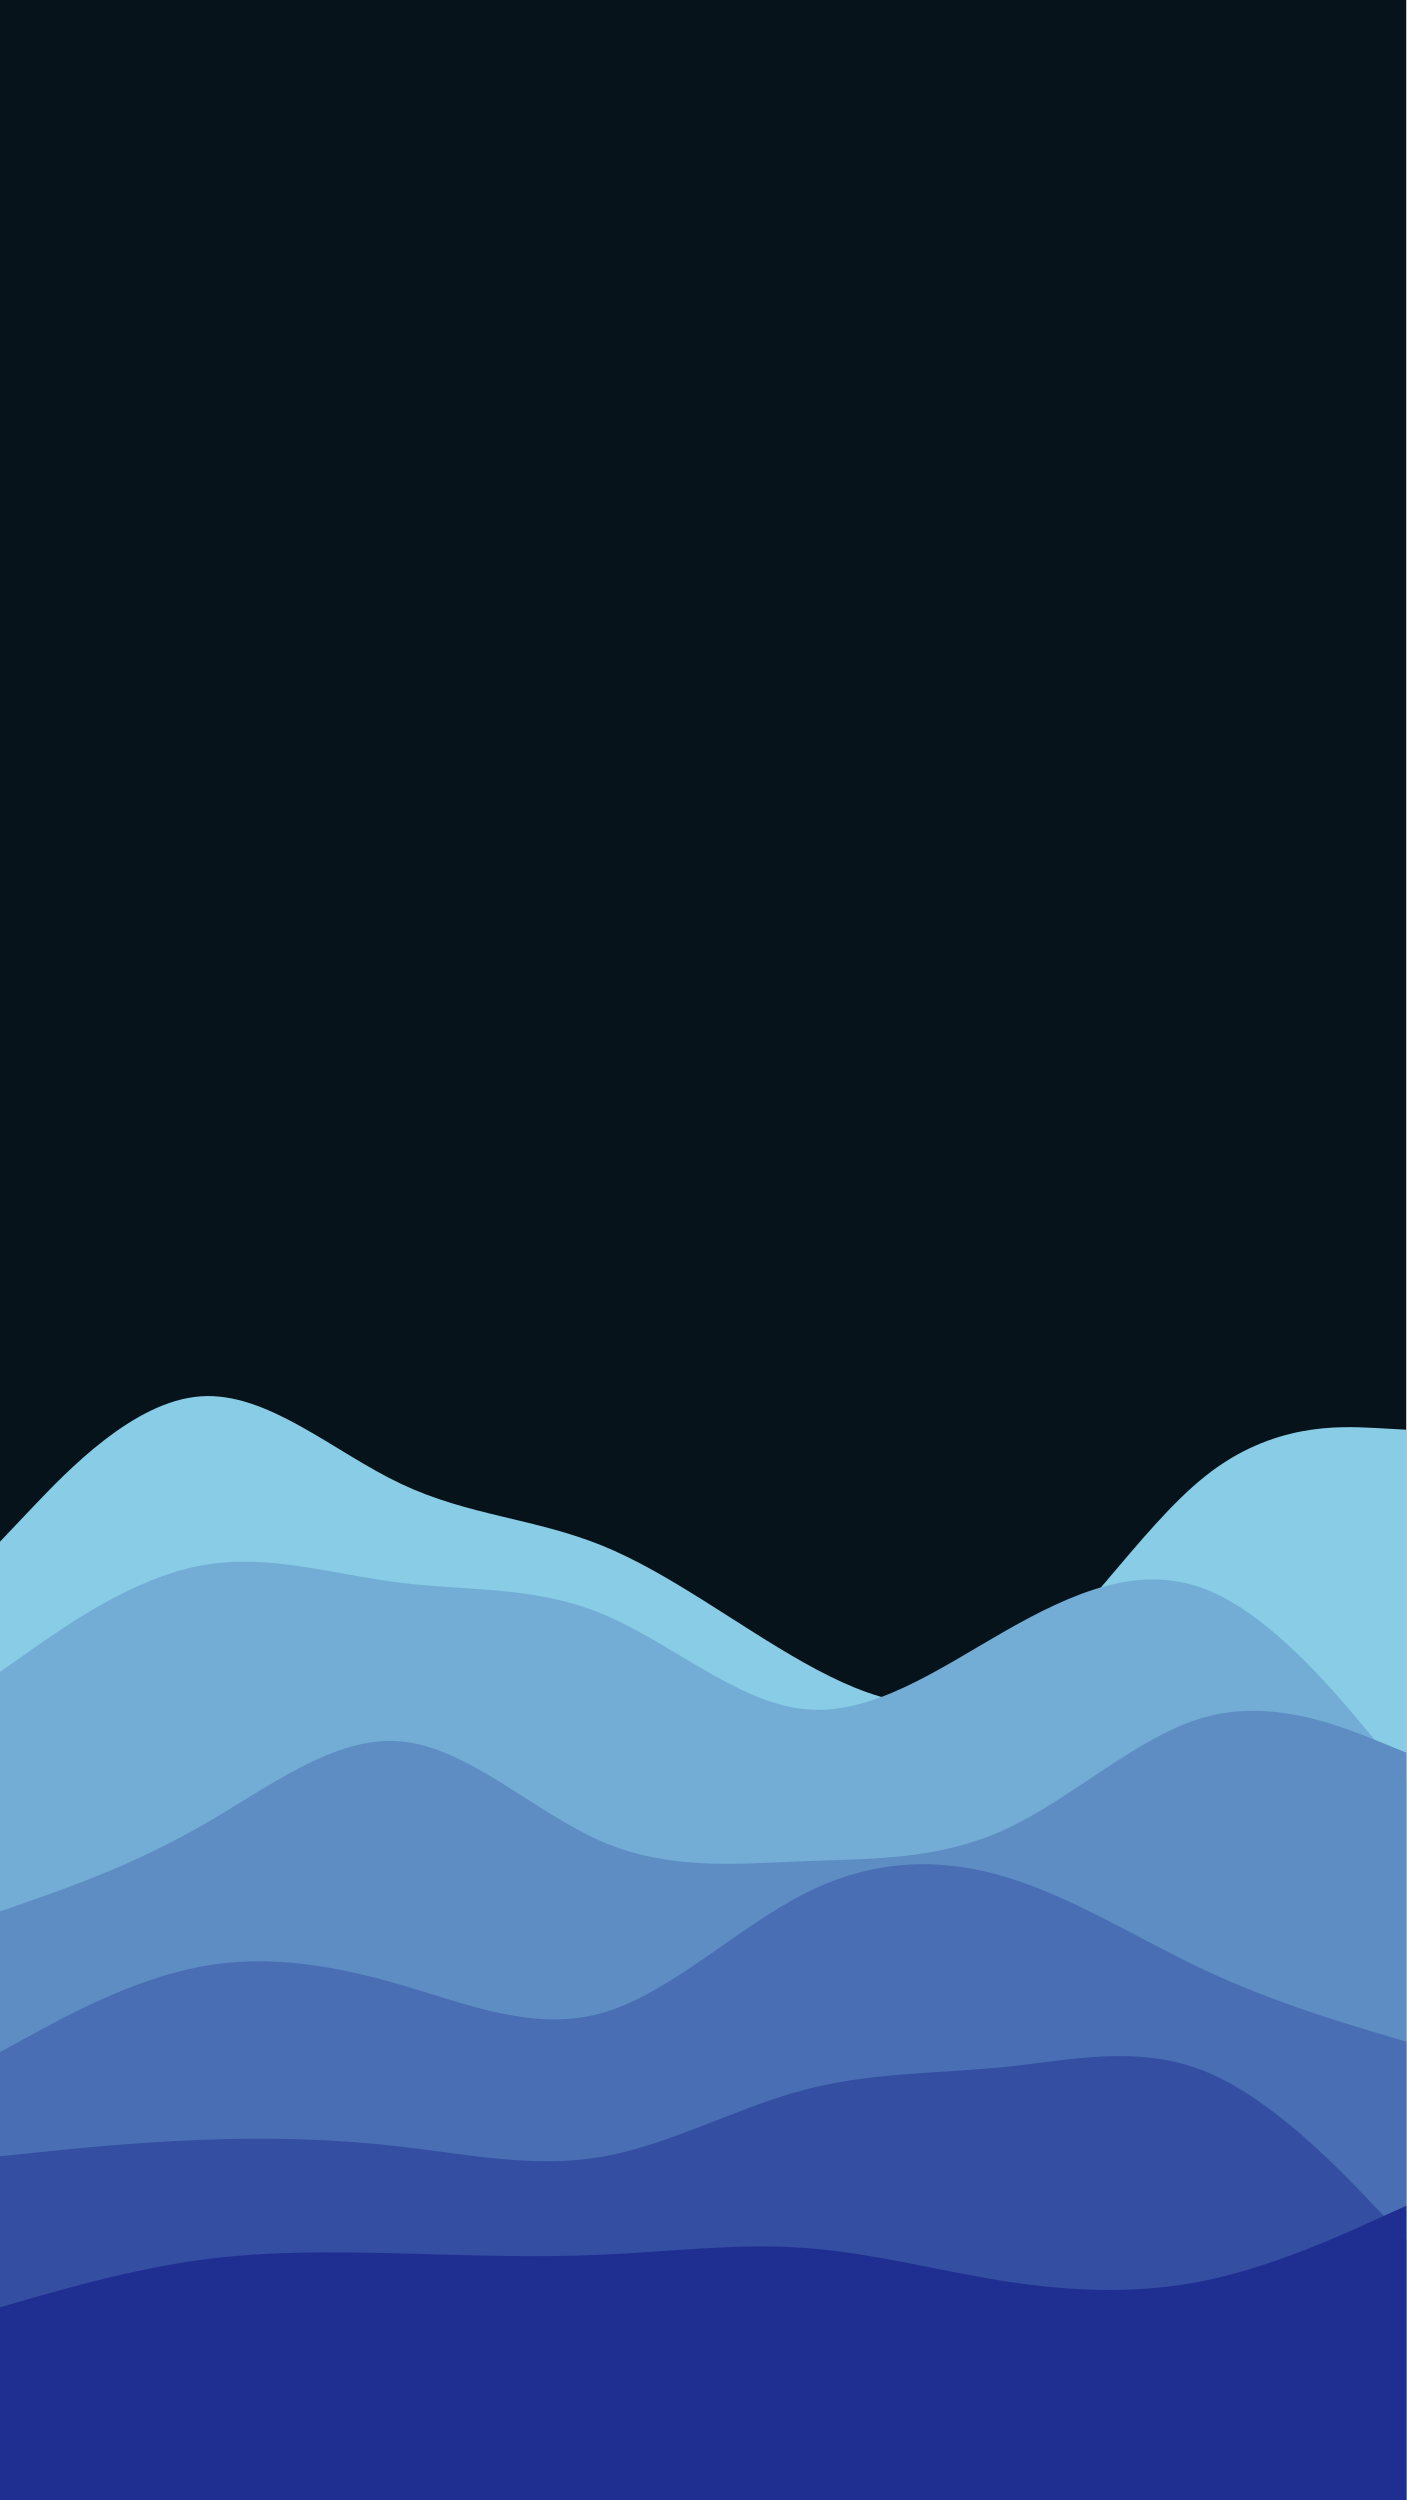
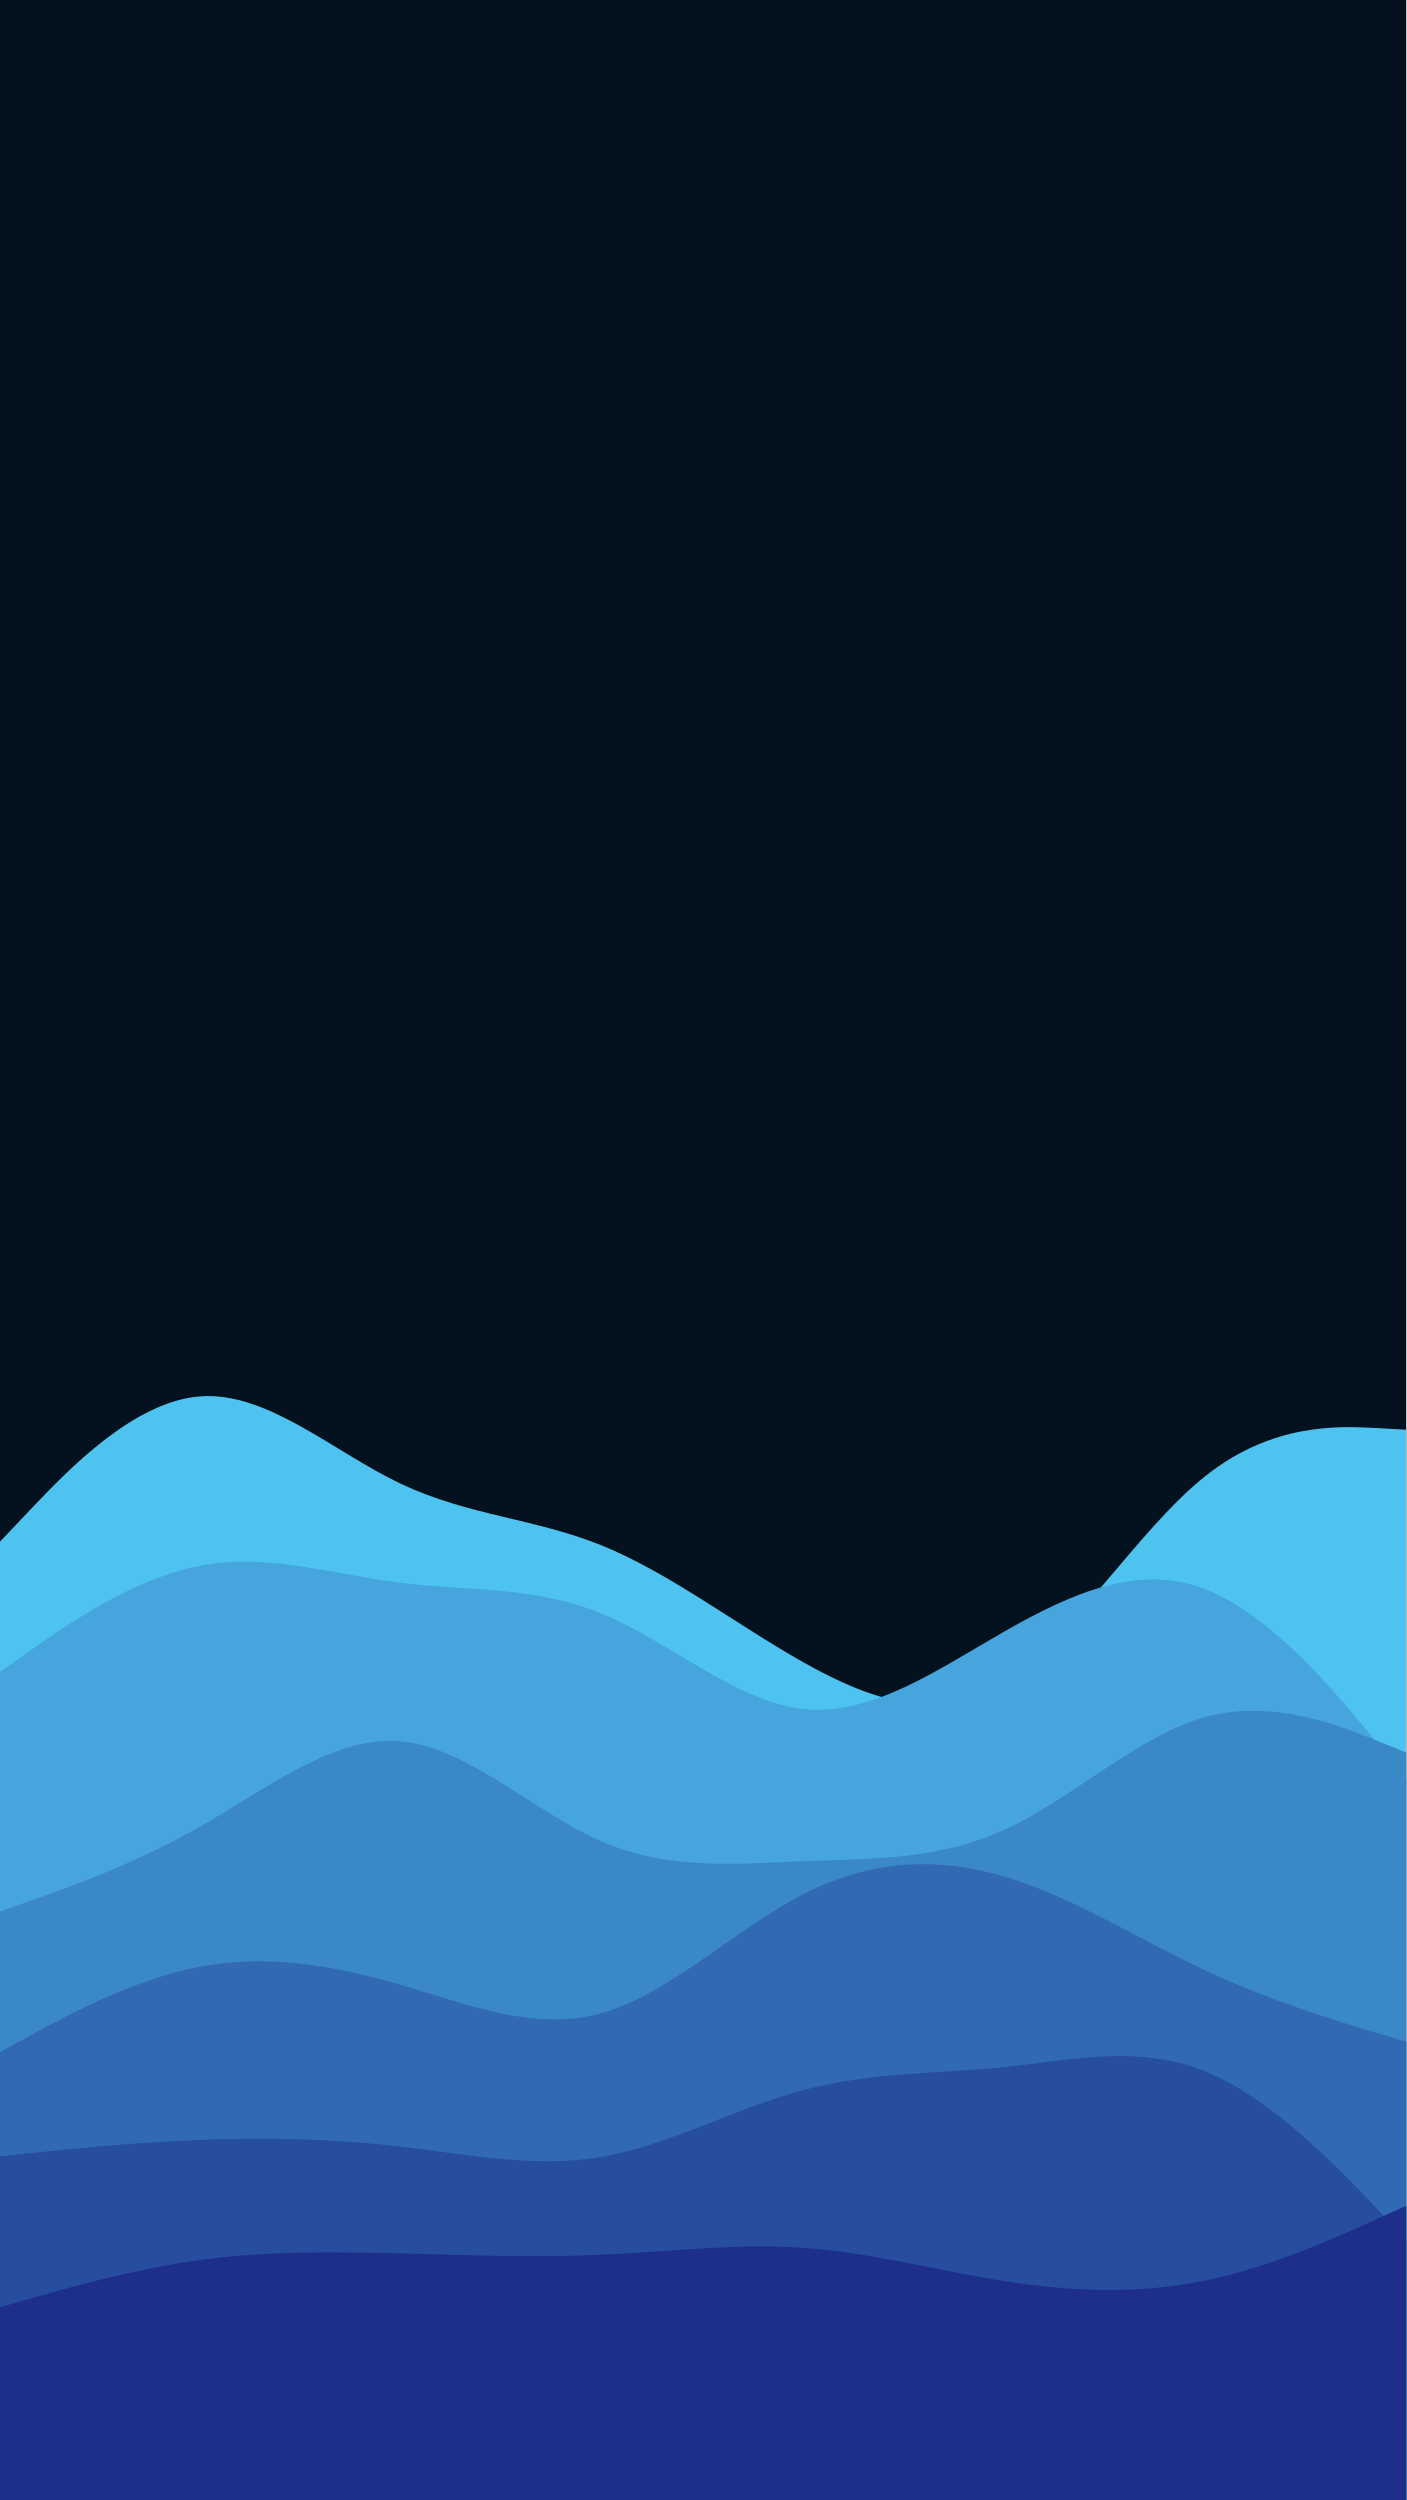
<svg xmlns="http://www.w3.org/2000/svg" id="visual" viewBox="0 0 540 960" width="540" height="960" version="1.1">
-   <rect x="0" y="0" width="540" height="960" fill="#06131a" />
-   <path d="M0 592L12.8 578.5C25.7 565 51.3 538 77 536.2C102.7 534.3 128.3 557.7 154 569.8C179.7 582 205.3 583 231.2 593.5C257 604 283 624 308.8 638.5C334.7 653 360.3 662 386 645.5C411.7 629 437.3 587 463 566.7C488.7 546.3 514.3 547.7 527.2 548.3L540 549L540 961L527.2 961C514.3 961 488.7 961 463 961C437.3 961 411.7 961 386 961C360.3 961 334.7 961 308.8 961C283 961 257 961 231.2 961C205.3 961 179.7 961 154 961C128.3 961 102.7 961 77 961C51.3 961 25.7 961 12.8 961L0 961Z" fill="#88cce6" />
-   <path d="M0 642L12.8 633C25.7 624 51.3 606 77 601.2C102.7 596.3 128.3 604.7 154 607.8C179.7 611 205.3 609 231.2 619.7C257 630.3 283 653.7 308.8 656.3C334.7 659 360.3 641 386 626.3C411.7 611.7 437.3 600.3 463 610.3C488.7 620.3 514.3 651.7 527.2 667.3L540 683L540 961L527.2 961C514.3 961 488.7 961 463 961C437.3 961 411.7 961 386 961C360.3 961 334.7 961 308.8 961C283 961 257 961 231.2 961C205.3 961 179.7 961 154 961C128.3 961 102.7 961 77 961C51.3 961 25.7 961 12.8 961L0 961Z" fill="#73add5" />
-   <path d="M0 734L12.8 729.5C25.7 725 51.3 716 77 701.3C102.7 686.7 128.3 666.3 154 668.7C179.7 671 205.3 696 231.2 707.2C257 718.3 283 715.7 308.8 714.7C334.7 713.7 360.3 714.3 386 702.5C411.7 690.7 437.3 666.3 463 659.3C488.7 652.3 514.3 662.7 527.2 667.8L540 673L540 961L527.2 961C514.3 961 488.7 961 463 961C437.3 961 411.7 961 386 961C360.3 961 334.7 961 308.8 961C283 961 257 961 231.2 961C205.3 961 179.7 961 154 961C128.3 961 102.7 961 77 961C51.3 961 25.7 961 12.8 961L0 961Z" fill="#5e8dc4" />
-   <path d="M0 788L12.8 781C25.7 774 51.3 760 77 755.2C102.7 750.3 128.3 754.7 154 762.2C179.7 769.7 205.3 780.3 231.2 773C257 765.7 283 740.3 308.8 727.2C334.7 714 360.3 713 386 720.7C411.7 728.3 437.3 744.7 463 756.7C488.7 768.7 514.3 776.3 527.2 780.2L540 784L540 961L527.2 961C514.3 961 488.7 961 463 961C437.3 961 411.7 961 386 961C360.3 961 334.7 961 308.8 961C283 961 257 961 231.2 961C205.3 961 179.7 961 154 961C128.3 961 102.7 961 77 961C51.3 961 25.7 961 12.8 961L0 961Z" fill="#496eb3" />
-   <path d="M0 828L12.8 826.7C25.7 825.3 51.3 822.7 77 821.7C102.7 820.7 128.3 821.3 154 824.3C179.7 827.3 205.3 832.7 231.2 828.2C257 823.7 283 809.3 308.8 802.5C334.7 795.7 360.3 796.3 386 793.7C411.7 791 437.3 785 463 795.5C488.7 806 514.3 833 527.2 846.5L540 860L540 961L527.2 961C514.3 961 488.7 961 463 961C437.3 961 411.7 961 386 961C360.3 961 334.7 961 308.8 961C283 961 257 961 231.2 961C205.3 961 179.7 961 154 961C128.3 961 102.7 961 77 961C51.3 961 25.7 961 12.8 961L0 961Z" fill="#344ea2" />
-   <path d="M0 886L12.8 882.3C25.7 878.7 51.3 871.3 77 867.8C102.7 864.3 128.3 864.7 154 865.3C179.7 866 205.3 867 231.2 865.8C257 864.7 283 861.3 308.8 863.2C334.7 865 360.3 872 386 876C411.7 880 437.3 881 463 875.7C488.7 870.3 514.3 858.7 527.2 852.8L540 847L540 961L527.2 961C514.3 961 488.7 961 463 961C437.3 961 411.7 961 386 961C360.3 961 334.7 961 308.8 961C283 961 257 961 231.2 961C205.3 961 179.7 961 154 961C128.3 961 102.7 961 77 961C51.3 961 25.7 961 12.8 961L0 961Z" fill="#1f2f91" />
+   <rect x="0" y="0" width="540" height="960" fill="#04121f" />
+   <path d="M0 592L12.8 578.5C25.7 565 51.3 538 77 536.2C102.7 534.3 128.3 557.7 154 569.8C179.7 582 205.3 583 231.2 593.5C257 604 283 624 308.8 638.5C334.7 653 360.3 662 386 645.5C411.7 629 437.3 587 463 566.7C488.7 546.3 514.3 547.7 527.2 548.3L540 549L540 961L527.2 961C514.3 961 488.7 961 463 961C437.3 961 411.7 961 386 961C360.3 961 334.7 961 308.8 961C283 961 257 961 231.2 961C205.3 961 179.7 961 154 961C128.3 961 102.7 961 77 961C51.3 961 25.7 961 12.8 961L0 961Z" fill="#4fc3f0" />
+   <path d="M0 642L12.8 633C25.7 624 51.3 606 77 601.2C102.7 596.3 128.3 604.7 154 607.8C179.7 611 205.3 609 231.2 619.7C257 630.3 283 653.7 308.8 656.3C334.7 659 360.3 641 386 626.3C411.7 611.7 437.3 600.3 463 610.3C488.7 620.3 514.3 651.7 527.2 667.3L540 683L540 961L527.2 961C514.3 961 488.7 961 463 961C437.3 961 411.7 961 386 961C360.3 961 334.7 961 308.8 961C283 961 257 961 231.2 961C205.3 961 179.7 961 154 961C128.3 961 102.7 961 77 961C51.3 961 25.7 961 12.8 961L0 961Z" fill="#45a5dc" />
+   <path d="M0 734L12.8 729.5C25.7 725 51.3 716 77 701.3C102.7 686.7 128.3 666.3 154 668.7C179.7 671 205.3 696 231.2 707.2C257 718.3 283 715.7 308.8 714.7C334.7 713.7 360.3 714.3 386 702.5C411.7 690.7 437.3 666.3 463 659.3C488.7 652.3 514.3 662.7 527.2 667.8L540 673L540 961L527.2 961C514.3 961 488.7 961 463 961C437.3 961 411.7 961 386 961C360.3 961 334.7 961 308.8 961C283 961 257 961 231.2 961C205.3 961 179.7 961 154 961C128.3 961 102.7 961 77 961C51.3 961 25.7 961 12.8 961L0 961Z" fill="#3b88c7" />
+   <path d="M0 788L12.8 781C25.7 774 51.3 760 77 755.2C102.7 750.3 128.3 754.7 154 762.2C179.7 769.7 205.3 780.3 231.2 773C257 765.7 283 740.3 308.8 727.2C334.7 714 360.3 713 386 720.7C411.7 728.3 437.3 744.7 463 756.7C488.7 768.7 514.3 776.3 527.2 780.2L540 784L540 961L527.2 961C514.3 961 488.7 961 463 961C437.3 961 411.7 961 386 961C360.3 961 334.7 961 308.8 961C283 961 257 961 231.2 961C205.3 961 179.7 961 154 961C128.3 961 102.7 961 77 961C51.3 961 25.7 961 12.8 961L0 961Z" fill="#316ab3" />
+   <path d="M0 828L12.8 826.7C25.7 825.3 51.3 822.7 77 821.7C102.7 820.7 128.3 821.3 154 824.3C179.7 827.3 205.3 832.7 231.2 828.2C257 823.7 283 809.3 308.8 802.5C334.7 795.7 360.3 796.3 386 793.7C411.7 791 437.3 785 463 795.5C488.7 806 514.3 833 527.2 846.5L540 860L540 961L527.2 961C514.3 961 488.7 961 463 961C437.3 961 411.7 961 386 961C360.3 961 334.7 961 308.8 961C283 961 257 961 231.2 961C205.3 961 179.7 961 154 961C128.3 961 102.7 961 77 961C51.3 961 25.7 961 12.8 961L0 961Z" fill="#274d9e" />
+   <path d="M0 886L12.8 882.3C25.7 878.7 51.3 871.3 77 867.8C102.7 864.3 128.3 864.7 154 865.3C179.7 866 205.3 867 231.2 865.8C257 864.7 283 861.3 308.8 863.2C334.7 865 360.3 872 386 876C411.7 880 437.3 881 463 875.7C488.7 870.3 514.3 858.7 527.2 852.8L540 847L540 961L527.2 961C514.3 961 488.7 961 463 961C437.3 961 411.7 961 386 961C360.3 961 334.7 961 308.8 961C283 961 257 961 231.2 961C205.3 961 179.7 961 154 961C128.3 961 102.7 961 77 961C51.3 961 25.7 961 12.8 961L0 961Z" fill="#1d2f8a" />
</svg>
